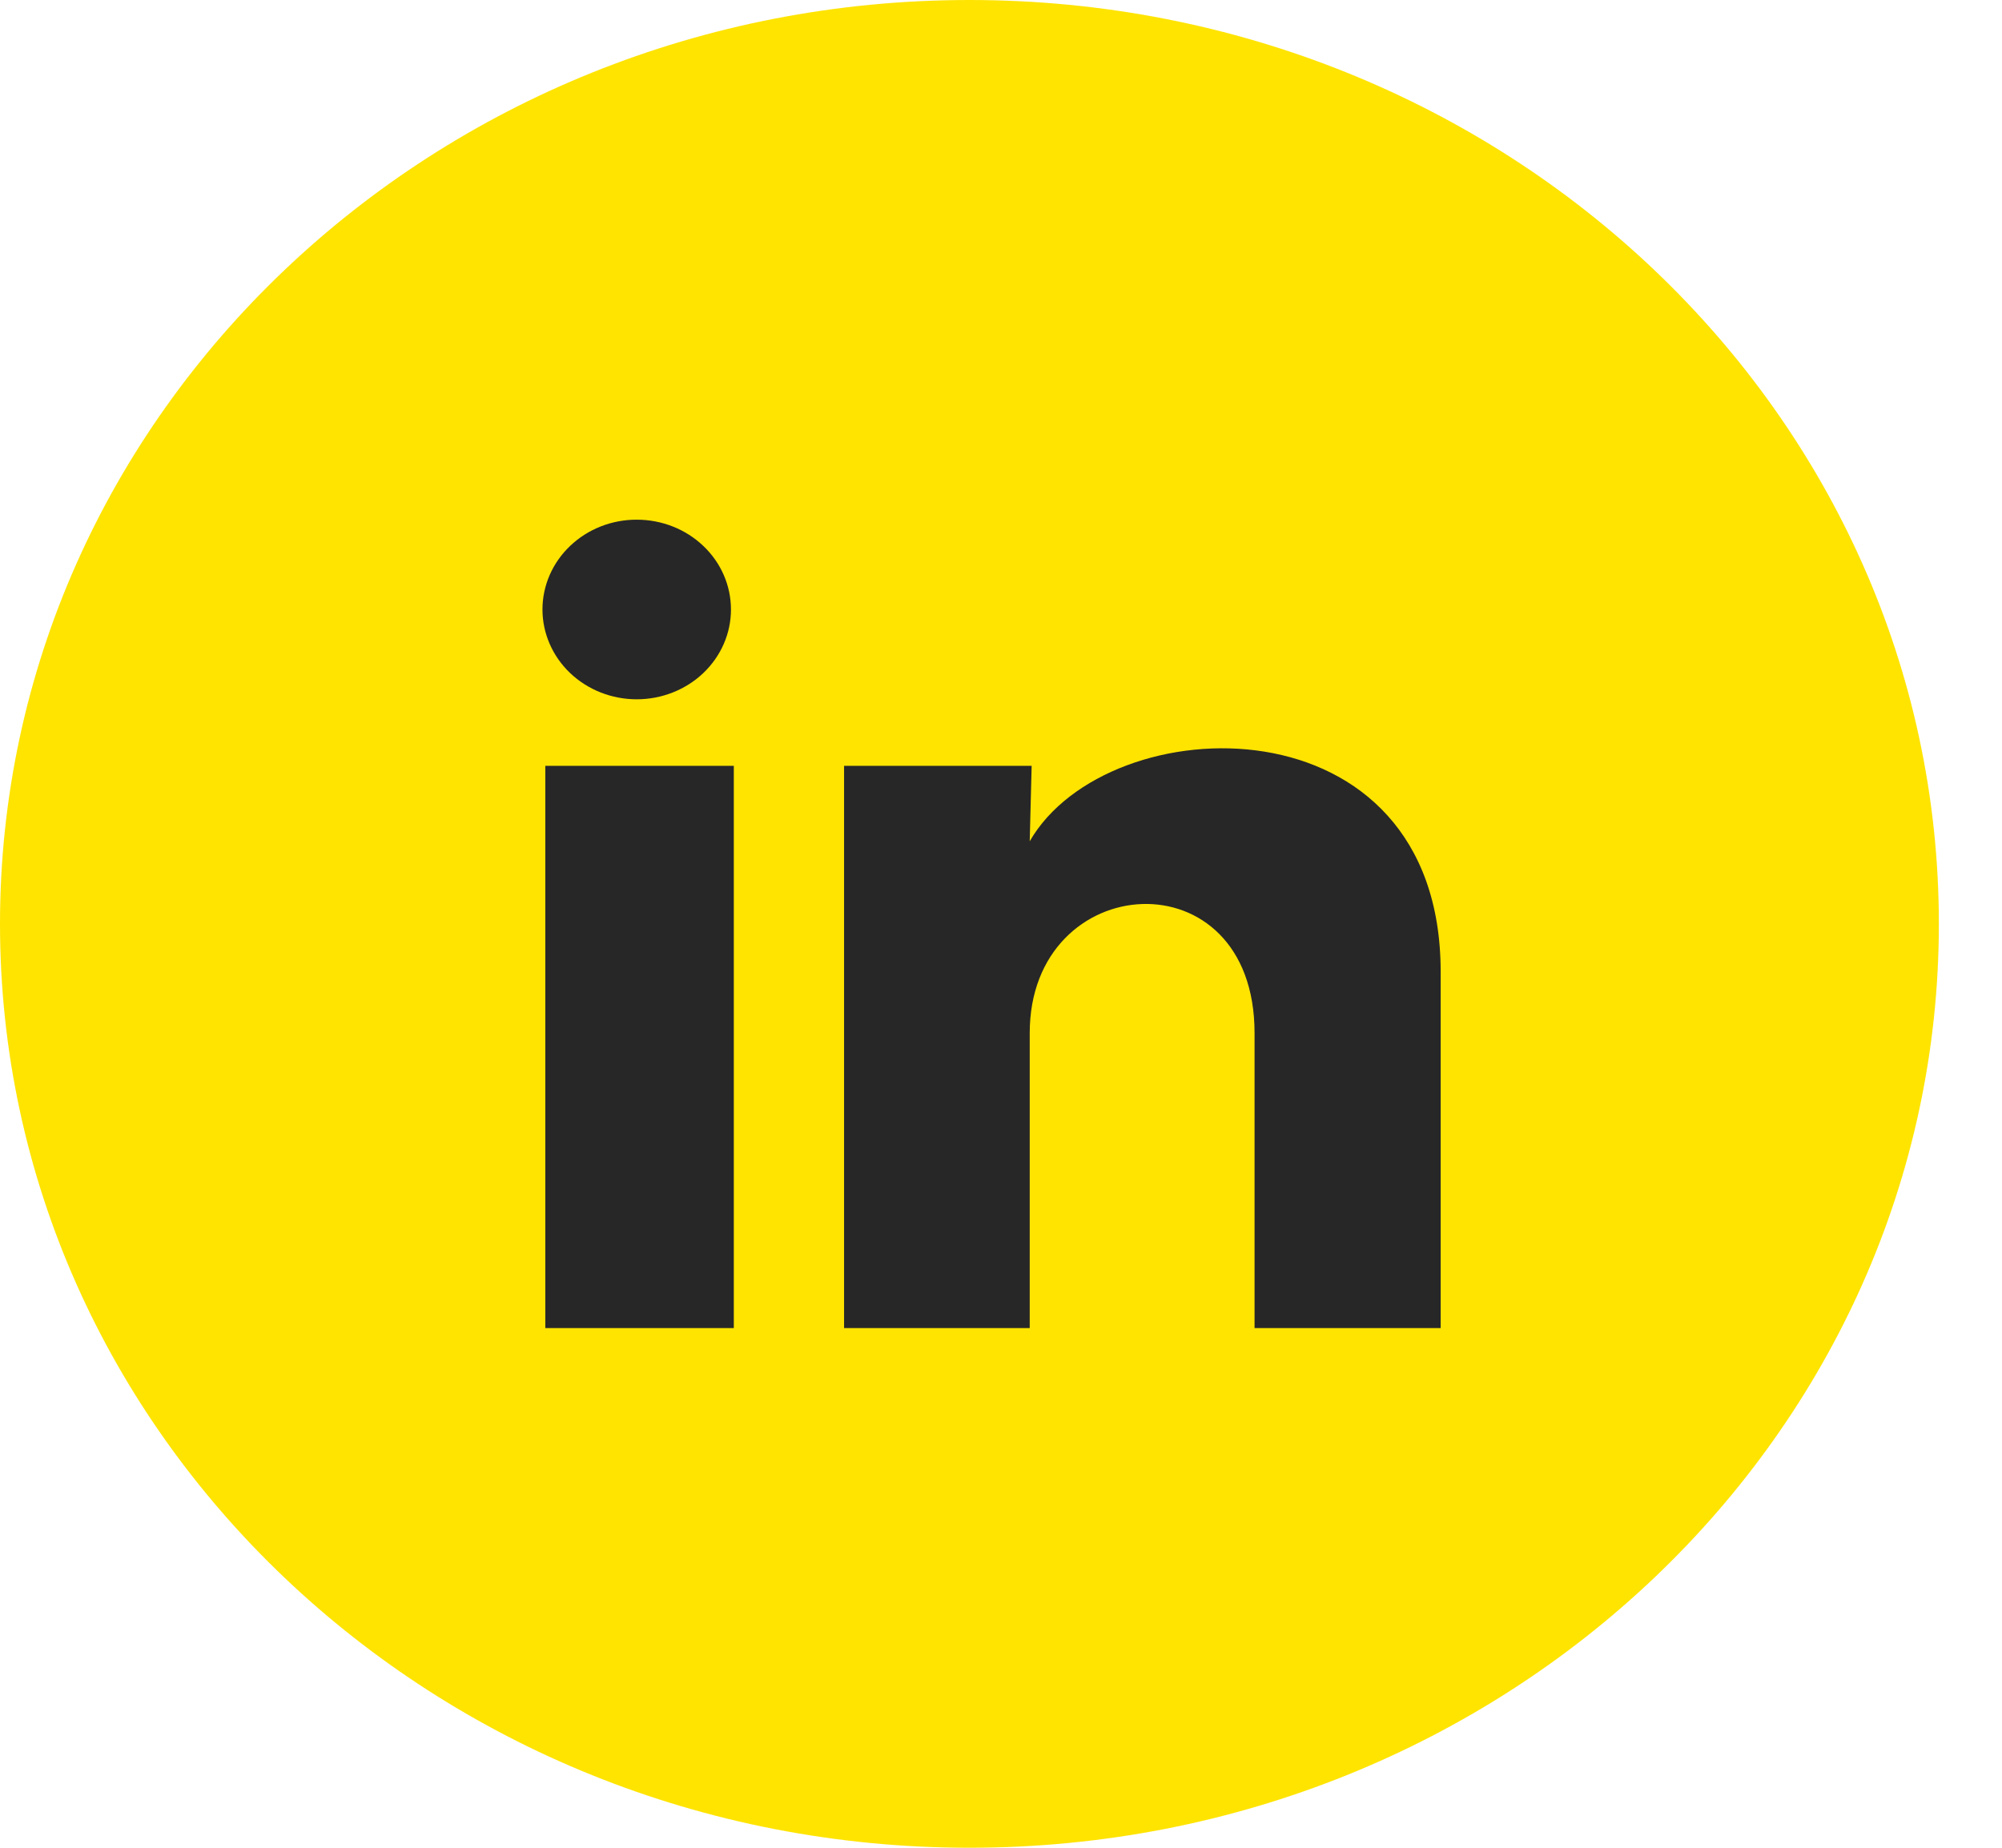
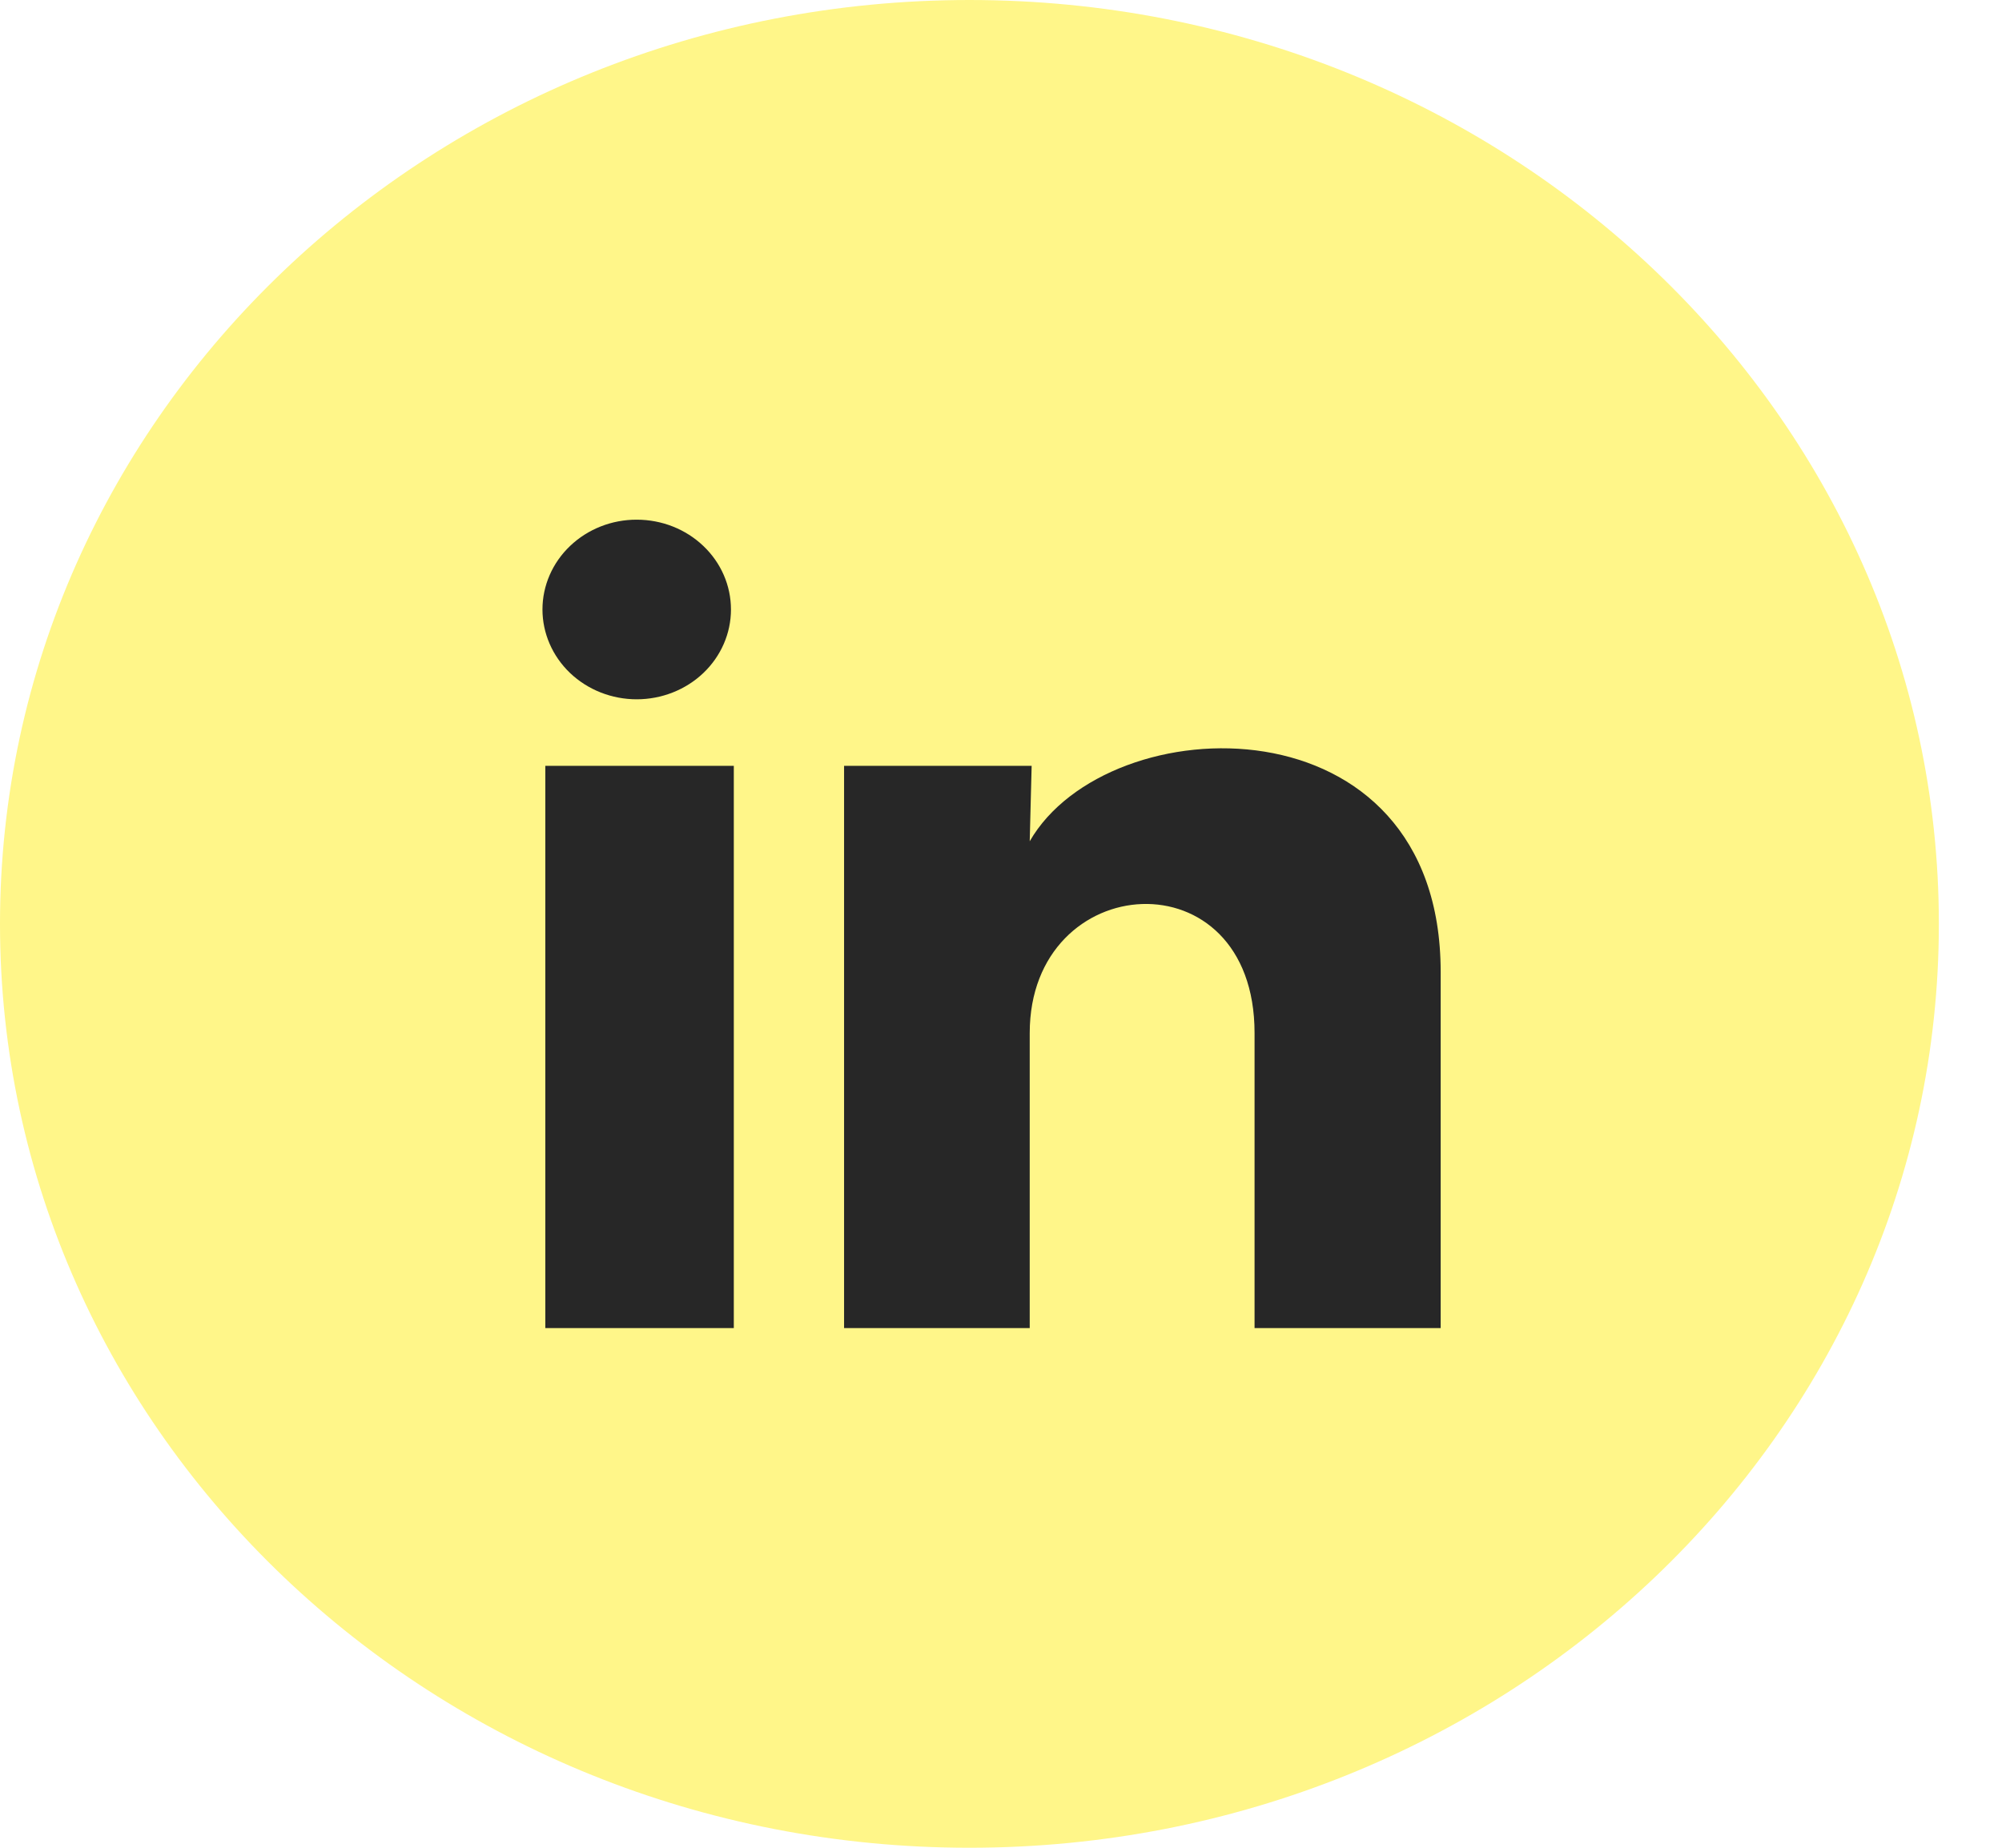
<svg xmlns="http://www.w3.org/2000/svg" width="26" height="24" viewBox="0 0 26 24" fill="none">
-   <ellipse cx="12.59" cy="12" rx="12.59" ry="12" fill="#FFE400" />
+   <ellipse cx="12.59" cy="12" rx="12.59" ry="12" fill="#fff689" />
  <path d="M9.493 7.917C9.493 8.226 9.364 8.523 9.134 8.742C8.905 8.96 8.593 9.083 8.269 9.083C7.944 9.083 7.633 8.96 7.403 8.741C7.174 8.522 7.045 8.225 7.045 7.916C7.045 7.606 7.175 7.309 7.404 7.091C7.634 6.872 7.945 6.749 8.27 6.75C8.595 6.75 8.906 6.873 9.135 7.092C9.365 7.311 9.493 7.607 9.493 7.917ZM9.53 9.947H7.082V17.25H9.53V9.947ZM13.398 9.947H10.962V17.25H13.373V13.418C13.373 11.283 16.293 11.084 16.293 13.418V17.25H18.71V12.624C18.71 9.025 14.389 9.159 13.373 10.927L13.398 9.947Z" fill="#272727" />
</svg>
